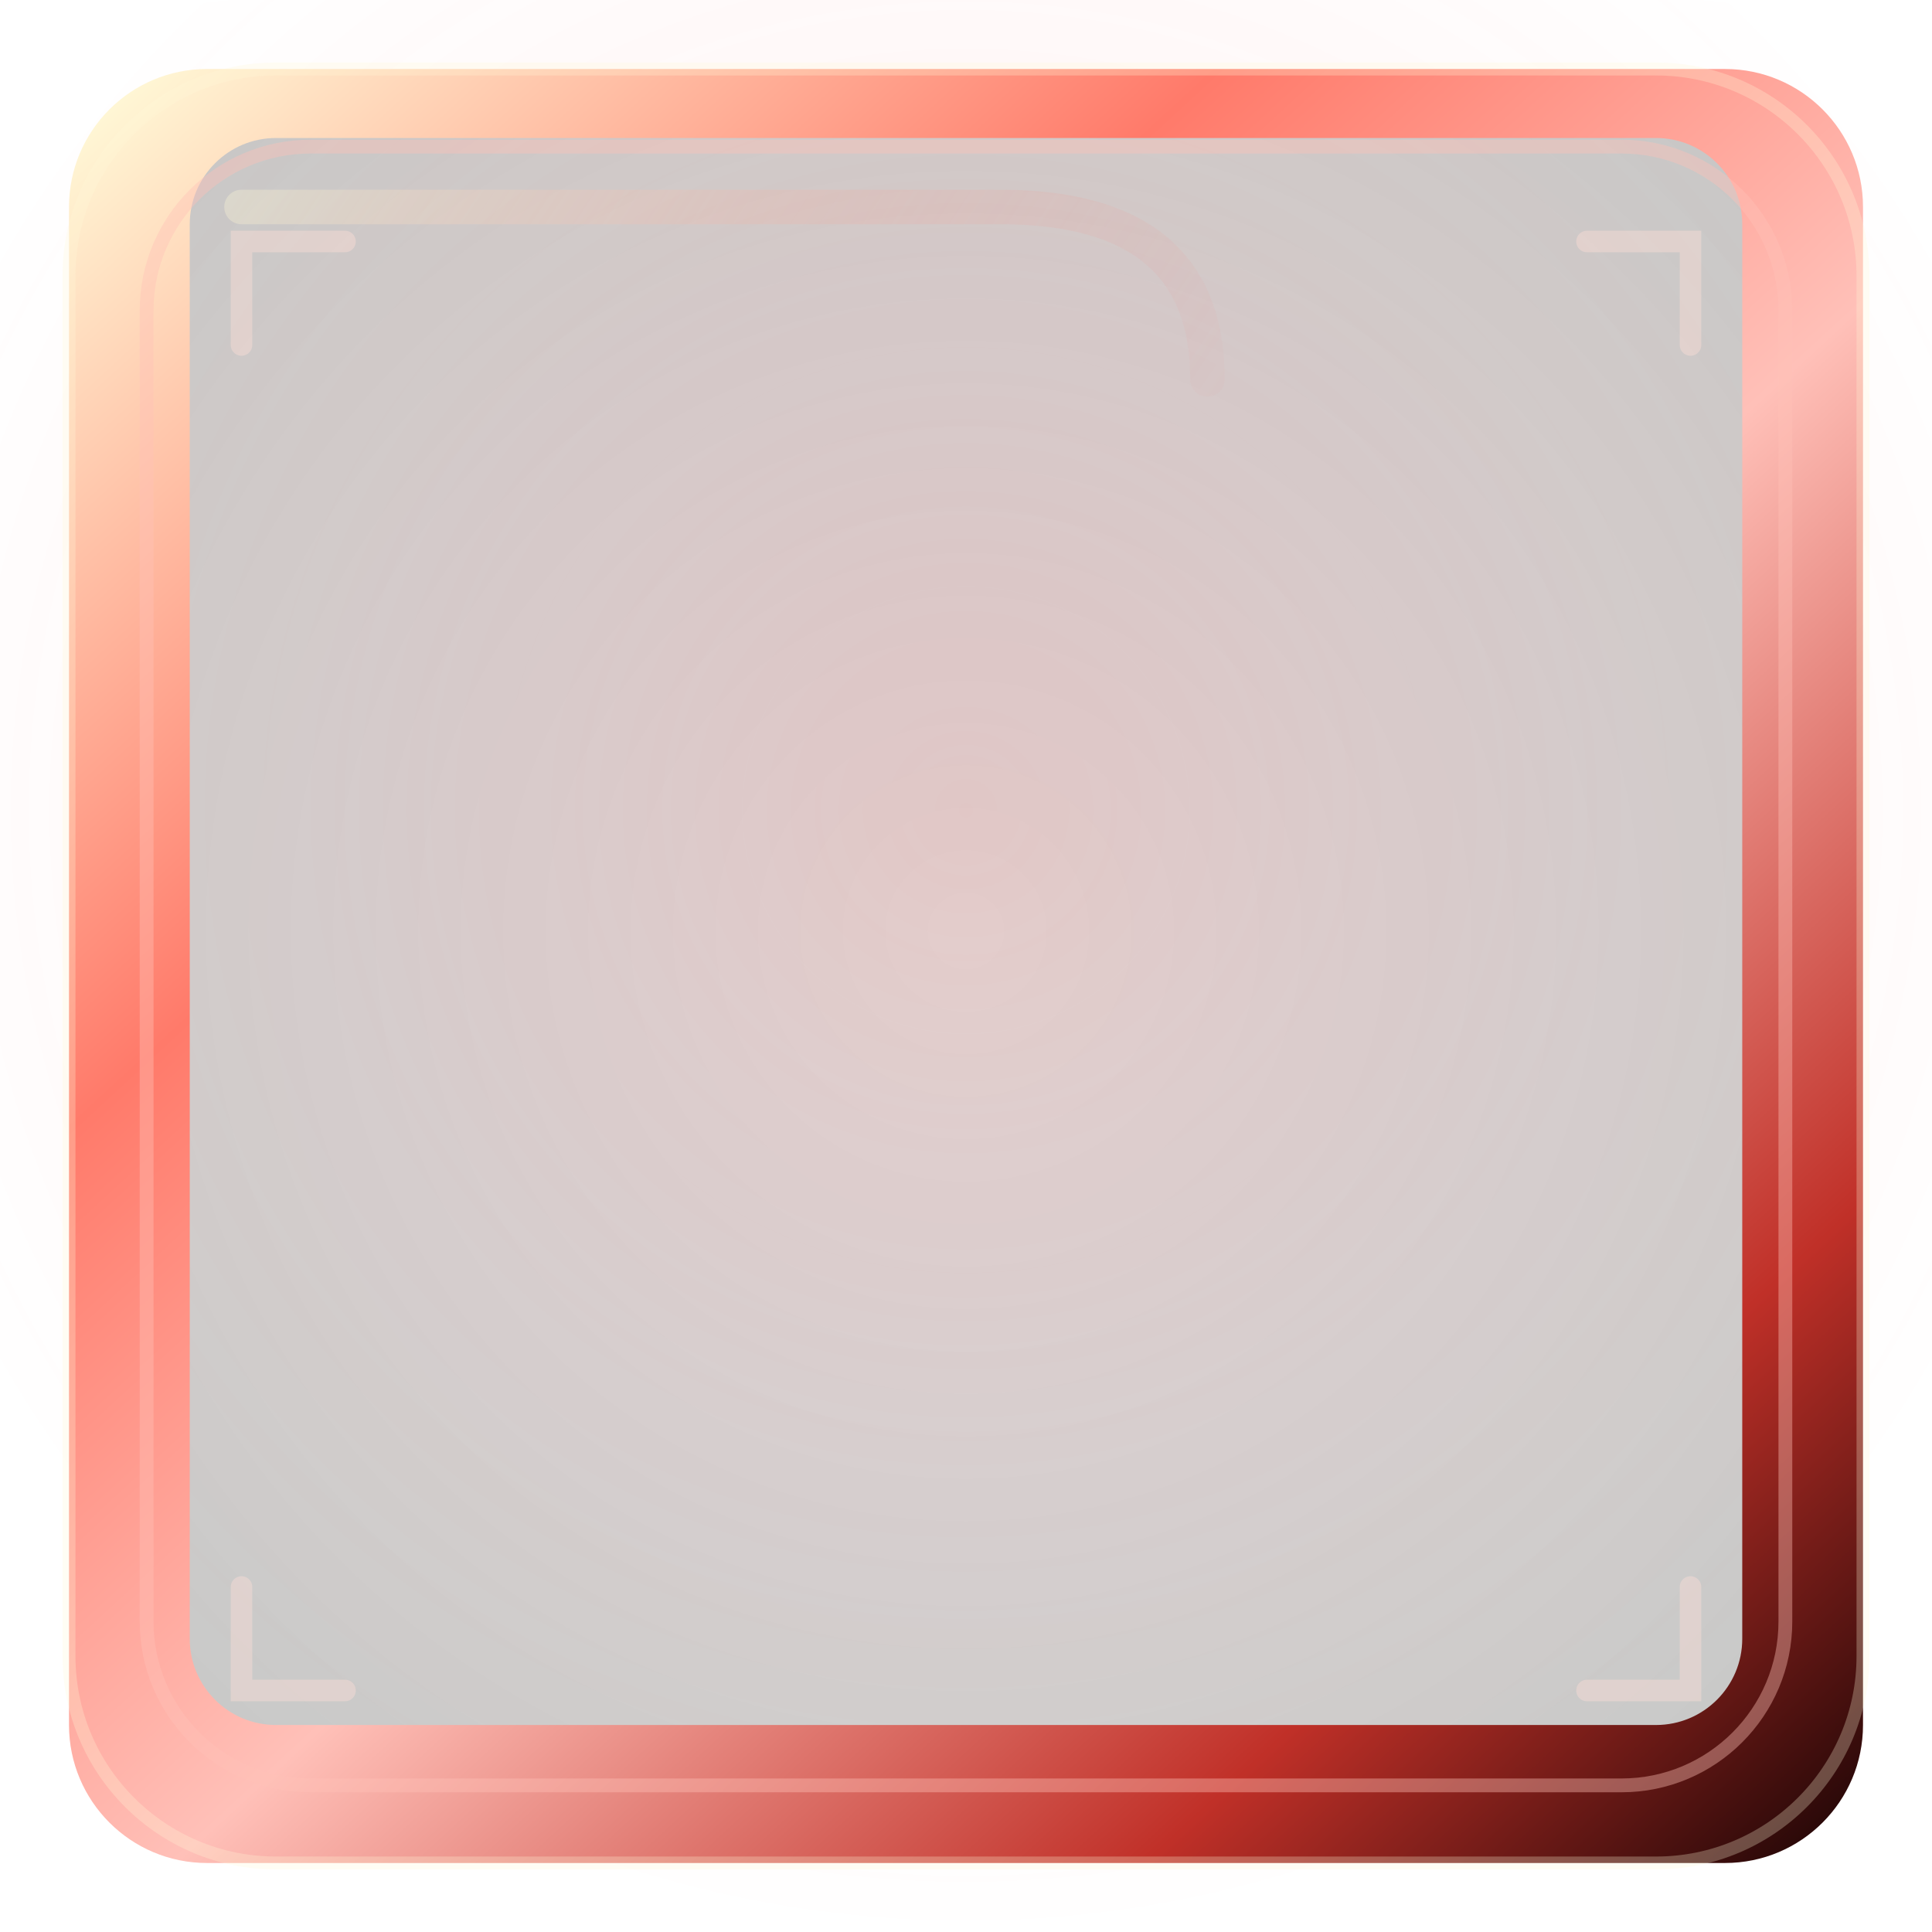
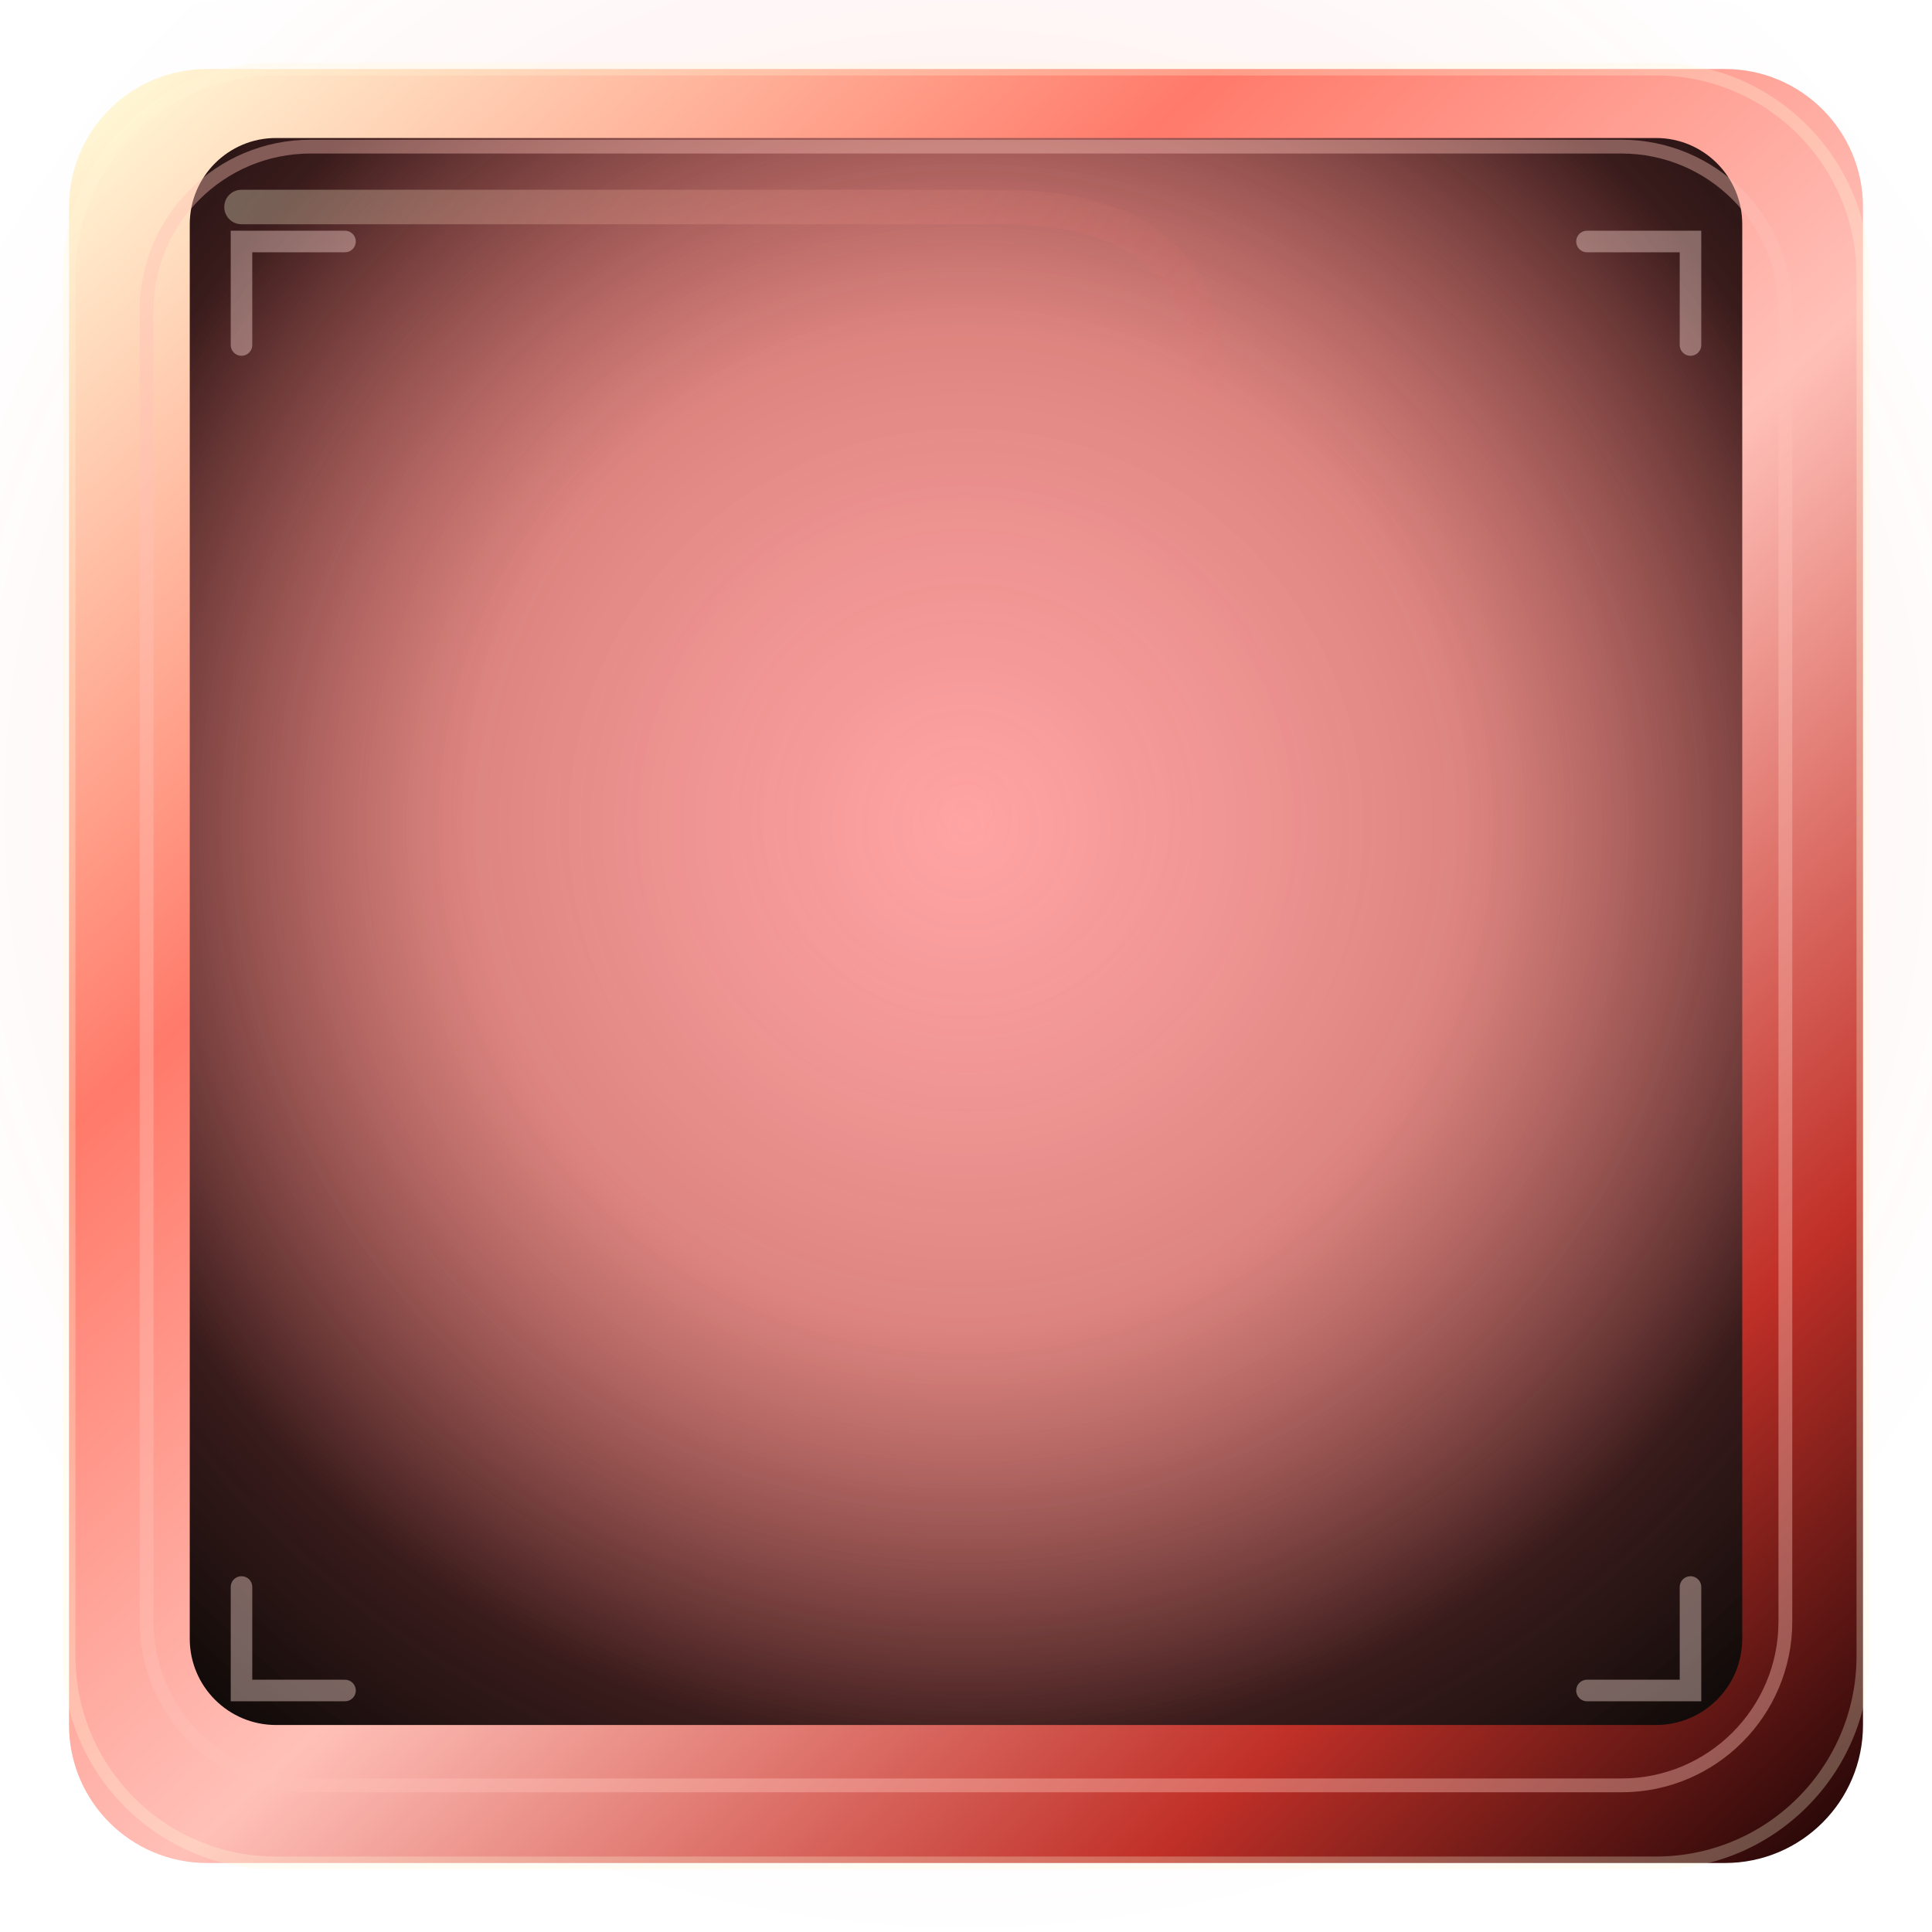
<svg xmlns="http://www.w3.org/2000/svg" viewBox="0 0 112 112" fill="none" aria-hidden="true">
  <defs>
    <linearGradient id="red-rim" x1="8" y1="4" x2="104" y2="108" gradientUnits="userSpaceOnUse">
      <stop stop-color="#FFF8D6" />
      <stop offset=".3" stop-color="#FF7A6A" />
      <stop offset=".55" stop-color="#FFC0B8" />
      <stop offset=".82" stop-color="#C03028" />
      <stop offset="1" stop-color="#280808" />
    </linearGradient>
    <linearGradient id="red-bevel" x1="16" y1="8" x2="64" y2="40" gradientUnits="userSpaceOnUse">
      <stop stop-color="#FFF8D6" stop-opacity=".65" />
      <stop offset="1" stop-color="#FF4D4D" stop-opacity="0" />
    </linearGradient>
-     <radialGradient id="red-well" cx="50%" cy="48%" r="62%">
-       <stop stop-color="#1A140C" stop-opacity=".12" />
-       <stop offset="1" stop-color="#0A0806" stop-opacity=".22" />
+     <radialGradient id="red-well" cx="50%" cy="42%" r="68%">
+       <stop stop-color="#FF4D4D" stop-opacity=".38" />
+       <stop offset=".42" stop-color="#C03028" stop-opacity=".55" />
+       <stop offset=".78" stop-color="#280808" stop-opacity=".92" />
+       <stop offset="1" stop-color="#0A0806" stop-opacity="1" />
    </radialGradient>
    <radialGradient id="red-aura" cx="50%" cy="42%" r="58%">
-       <stop stop-color="#FF4D4D" stop-opacity=".16" />
-       <stop offset=".65" stop-color="#FF4D4D" stop-opacity=".04" />
+       <stop stop-color="#FF4D4D" stop-opacity=".22" />
+       <stop offset=".65" stop-color="#FF4D4D" stop-opacity=".06" />
      <stop offset="1" stop-color="#FF4D4D" stop-opacity="0" />
    </radialGradient>
  </defs>
  <rect width="112" height="112" rx="14" fill="url(#red-aura)" />
  <rect x="6" y="6" width="100" height="100" rx="11" fill="url(#red-well)" />
  <path fill="url(#red-rim)" fill-rule="evenodd" d="M12 4h88a8 8 0 0 1 8 8v88a8 8 0 0 1-8 8H12a8 8 0 0 1-8-8V12a8 8 0 0 1 8-8Zm4 4a5 5 0 0 0-5 5v82a5 5 0 0 0 5 5h80a5 5 0 0 0 5-5V13a5 5 0 0 0-5-5H16Z" />
  <rect x="4" y="4" width="104" height="104" rx="12" fill="none" stroke="#FFF8D6" stroke-opacity=".28" stroke-width=".75" />
  <rect x="8.5" y="8.5" width="95" height="95" rx="9.5" fill="none" stroke="#FFC0B8" stroke-opacity=".4" stroke-width=".8" />
  <path d="M14 12 H58 Q70 12 70 22" fill="none" stroke="url(#red-bevel)" stroke-width="2" stroke-linecap="round" opacity=".5" />
  <path d="M14 20 V14 H20M92 14 H98 V20M14 92 V98 H20M92 98 H98 V92" stroke="#FFE0D8" stroke-opacity=".4" stroke-width="1.25" stroke-linecap="round" />
</svg>
